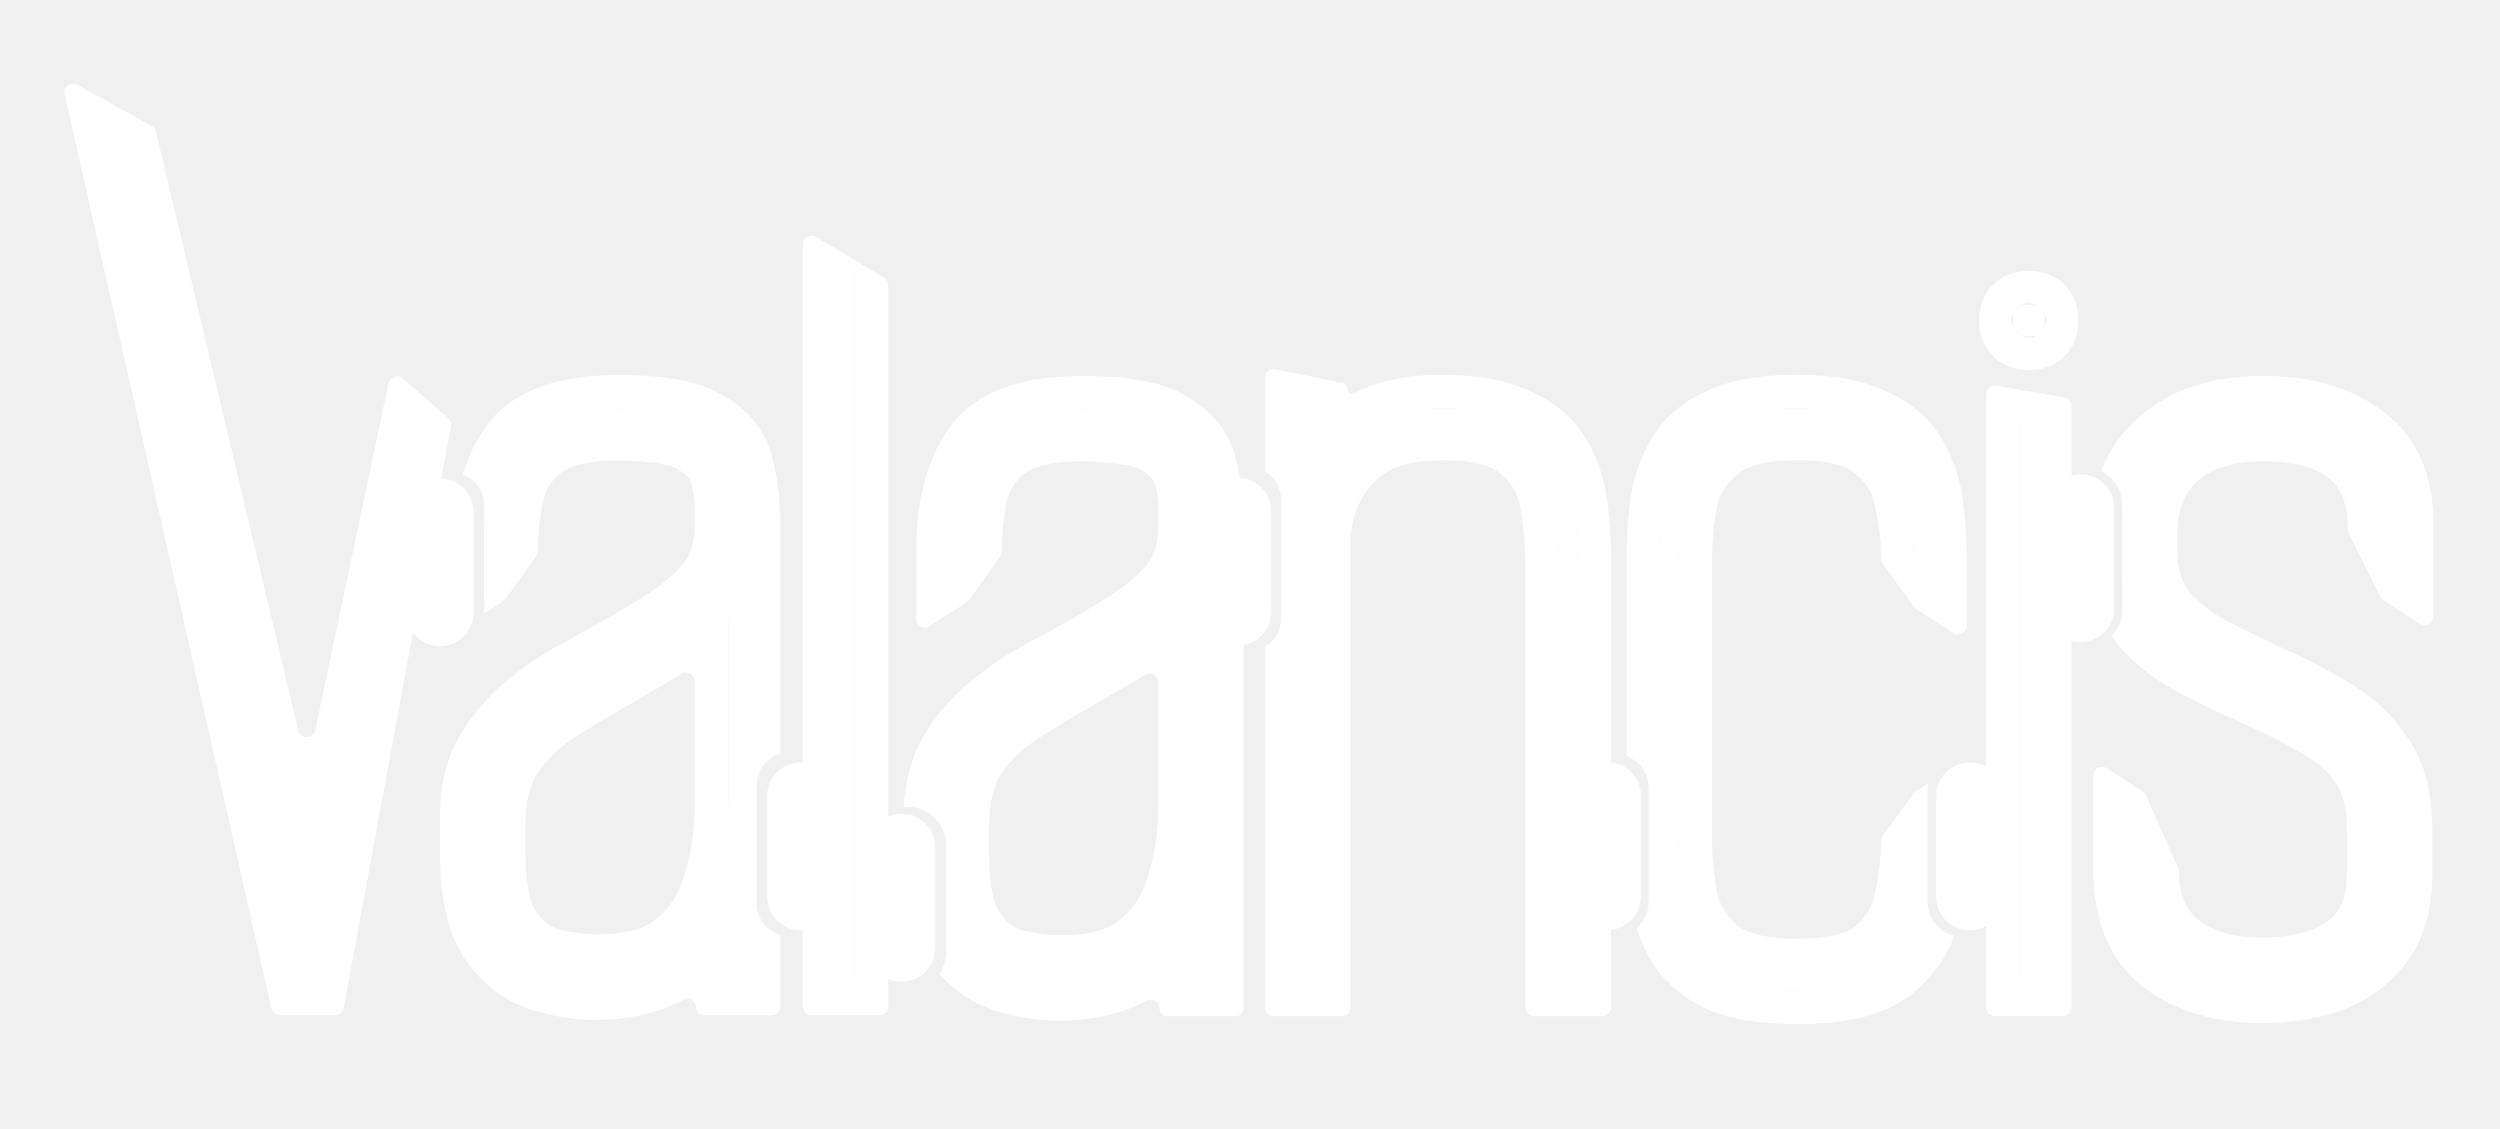
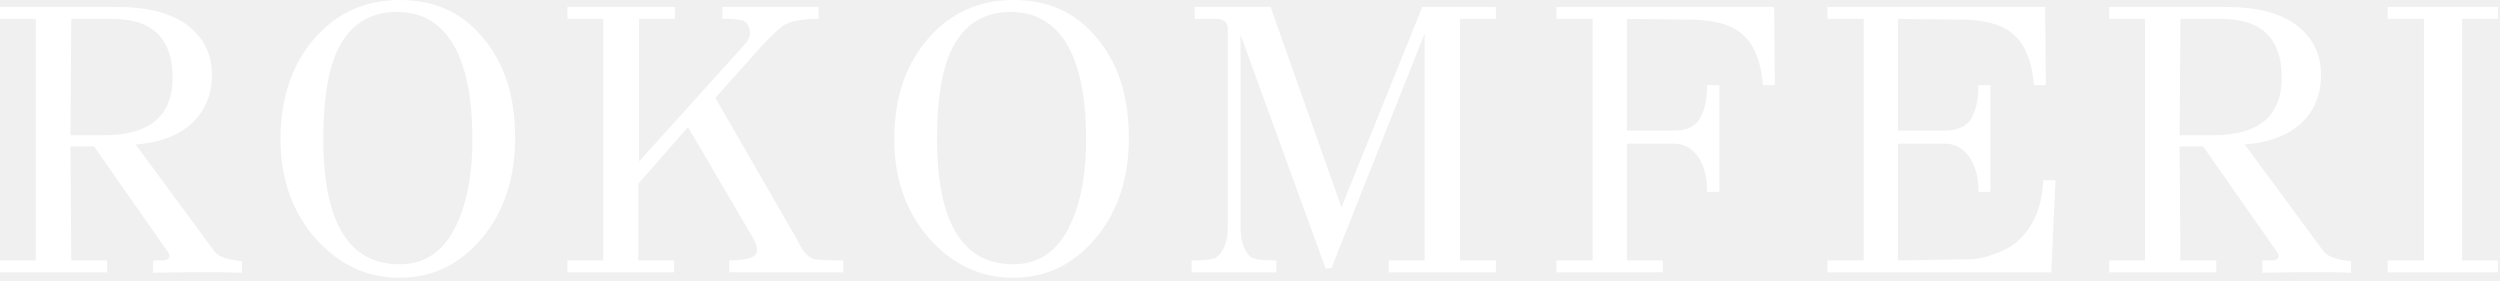
- <svg xmlns="http://www.w3.org/2000/svg" width="412" height="186" viewBox="0 0 412 186" fill="none">
-   <path d="M371.047 166.159C364.52 166.159 359.057 163.182 354.915 160.046C350.772 156.91 347.469 150.764 347.469 143.866L350.499 130.696H353.512L356.337 143.866C356.337 149.385 356.364 153.398 359.878 156.283C363.519 159.043 367.446 158.719 373.095 158.719C378.994 158.719 383.325 158.792 386.84 156.283C390.481 153.775 390.902 149.636 390.902 143.866V136.717C390.902 131.95 389.413 129.113 387.403 126.479C385.395 123.719 384.112 123.149 380.975 121.519C377.962 119.763 374.561 116.824 371.047 115.319C367.155 113.563 363.142 112.115 359.878 110.359C356.615 108.603 355.145 104.984 353.135 102.475C351.254 99.841 350.313 96.455 350.313 92.316V85.919C350.313 80.651 352.321 76.261 356.337 72.749C360.355 69.237 365.133 65.719 372.288 65.719C378.815 65.719 385.519 67.668 389.662 70.679C393.93 73.564 396.71 79.146 396.71 85.919L395.501 98.712H392.488L390.902 85.919C390.902 79.898 390.57 78.273 387.18 75.639C383.916 72.879 379.371 71.997 373.095 71.997C366.818 71.997 363.393 73.743 359.878 76.879C356.488 80.014 354.478 82.47 354.478 87.612L354.915 90.519C354.915 94.658 356.503 97.93 358.637 100.439C360.772 102.947 363.07 105.008 366.083 106.639C369.096 108.144 372.134 109.104 374.77 110.359C378.535 111.989 382.548 113.312 385.939 115.319C389.453 117.2 392.491 120.863 394.625 123.999C396.884 127.009 398.348 131.449 398.348 136.717V143.866C398.348 148.758 398.016 154.699 394.625 156.283C392.491 159.043 388.088 162.424 384.698 163.679C381.307 164.808 375.063 166.159 371.047 166.159Z" fill="white" />
-   <path d="M332.839 161.927V68.798L337.331 68.341V161.927H332.839ZM334.345 55.44C332.586 55.44 331.707 54.562 331.707 52.806C331.707 51.05 332.586 50.172 334.345 50.172C336.103 50.172 336.981 51.05 336.981 52.806C336.981 54.562 336.103 55.44 334.345 55.44Z" fill="white" />
-   <path d="M296.181 163.252C290.783 163.252 286.517 162.562 283.377 161.182C280.367 159.677 278.168 157.733 276.788 155.35C275.408 152.967 274.529 150.333 274.152 147.448C273.775 144.438 273.586 141.49 273.586 138.606V91.947C273.586 89.062 273.775 86.177 274.152 83.293C274.529 80.408 275.408 77.774 276.788 75.391C278.168 72.882 280.367 70.938 283.377 69.559C286.517 68.053 290.783 67.301 296.181 67.301C301.453 67.301 305.595 68.053 308.608 69.559C311.746 70.938 314.007 72.882 315.387 75.391C316.767 77.774 317.645 80.408 318.022 83.293C318.4 86.177 318.588 89.062 318.588 91.947V100.225H315.575V92.511C315.575 89.125 315.198 85.738 314.446 82.352C313.818 78.966 312.123 76.143 309.36 73.886C306.725 71.503 302.332 70.311 296.181 70.311C290.031 70.311 285.574 71.503 282.814 73.886C280.051 76.143 278.294 78.966 277.542 82.352C276.914 85.738 276.599 89.125 276.599 92.511V138.041C276.599 141.303 276.914 144.689 277.542 148.201C278.294 151.587 280.051 154.472 282.814 156.855C285.574 159.113 290.031 160.242 296.181 160.242C302.332 160.242 306.725 159.113 309.36 156.855C312.123 154.472 313.818 151.587 314.446 148.201C315.198 144.689 315.575 141.303 315.575 138.041V130.516V132.288L315 139C315 142.888 317.255 146.737 316.5 150.5C315.748 154.263 314.759 156.981 311.621 159.489C308.482 161.998 303.337 163.252 296.181 163.252Z" fill="white" />
-   <path d="M214.02 161.935V68.806H216.658L217.033 78.589C218.415 75.704 220.674 73.133 223.811 70.876C227.074 68.492 231.656 67.301 237.556 67.301C242.827 67.301 246.97 68.053 249.983 69.559C253.122 70.938 255.381 72.882 256.761 75.391C258.143 77.774 259.022 80.408 259.397 83.293C259.774 86.177 259.962 89.062 259.962 91.947V161.935H256.949V93.64C256.949 89.877 256.637 86.24 256.009 82.728C255.381 79.091 253.686 76.143 250.926 73.886C248.287 71.503 243.832 70.311 237.556 70.311C230.653 70.311 225.506 72.192 222.118 75.955C218.728 79.718 217.033 84.296 217.033 89.689V161.935H214.02Z" fill="white" />
-   <path d="M174.432 162.683C171.545 162.683 168.532 162.181 165.393 161.178C162.382 160.175 159.808 158.168 157.674 155.158C155.539 152.022 158.5 147.256 158.5 140.859L157.518 134.5C157.518 130.486 155.351 126.937 157.108 123.926C158.992 120.916 161.188 118.408 163.7 116.401C166.336 114.269 168.845 112.575 171.23 111.321C173.742 109.941 175.561 108.938 176.69 108.311C181.711 105.551 185.603 103.168 188.365 101.162C191.252 99.029 193.322 96.897 194.578 94.765C195.834 92.507 196.462 89.81 196.462 86.675V84.041C196.462 79.776 195.518 76.703 193.637 74.822C191.88 72.941 189.619 71.749 186.859 71.247C184.097 70.746 181.272 70.495 178.386 70.495C172.863 70.495 168.721 71.436 165.959 73.317C163.323 75.198 161.566 77.707 160.687 80.842C159.932 83.978 159.558 87.49 159.558 91.378V99.095L155.125 99.347V91.378C155.125 84.417 156.669 77.003 159.558 72.864C162.444 68.599 169.6 67.484 178.386 67.484C185.164 67.484 189.996 68.362 192.883 70.118C195.896 71.874 197.715 74.195 198.343 77.079C199.097 79.839 199.475 82.912 199.475 86.298V161.93L196 162L196.65 148.196C195.144 152.586 192.443 156.098 188.552 158.732C184.787 161.366 180.081 162.683 174.432 162.683ZM174.995 159.673C180.52 159.673 184.787 158.481 187.8 156.098C190.937 153.715 193.133 150.454 194.389 146.315C195.772 142.176 196.462 137.535 196.462 132.393V97.775C194.451 100.534 191.691 102.98 188.177 105.112C184.787 107.119 181.272 109.189 177.631 111.321C174.494 113.077 171.357 114.958 168.217 116.965C165.204 118.847 162.633 121.292 160.498 124.303C158.49 127.313 157.485 131.201 157.485 135.967V140.859C157.485 146.754 158.426 151.018 160.31 153.652C162.194 156.286 164.514 157.98 167.277 158.732C170.039 159.359 172.61 159.673 174.995 159.673Z" fill="white" />
-   <path d="M137.824 161.782V43.254H140.837V161.782H137.824Z" fill="white" />
-   <path d="M98.574 164.918C95.688 164.918 91.248 163.538 88.11 162.535C85.097 161.531 82.257 158.008 80.123 154.998C77.989 151.863 76.941 147.755 76.941 141.358V135.158C76.941 131.145 77.666 125.768 79.423 122.758C81.306 119.748 83.118 117.325 85.628 115.318C88.264 113.186 90.689 111.613 93.074 110.358C95.584 108.979 98.15 107.265 99.279 106.638C104.3 103.879 107.685 102.445 110.447 100.438C113.334 98.306 115.208 96.371 116.461 94.238C117.717 91.98 117.893 89.934 117.893 86.798L118.156 84.318C118.156 80.054 117.295 77.52 115.411 75.638C113.654 73.757 113.21 72.42 110.447 71.918C107.685 71.416 104.647 71.918 101.761 71.918C96.238 71.918 92.298 71.287 89.537 73.168C86.901 75.05 85.144 77.558 84.265 80.694C83.512 83.83 83.135 87.342 83.135 91.23V98.944H80.123V90.853C80.123 83.579 81.566 77.872 84.453 73.733C87.34 69.468 93.177 67.336 101.964 67.336C108.742 67.336 113.575 68.214 116.461 69.97C119.474 71.726 121.293 74.046 121.921 76.931C122.676 79.691 124.098 82.172 124.098 85.558V163.678H120.04L119.134 162.535C117.628 166.925 118.062 157.324 114.17 159.958C110.405 162.592 104.223 164.918 98.574 164.918ZM99.279 157.478C104.801 157.478 106.193 157.381 109.206 154.998C112.344 152.615 115.208 149.217 116.461 145.078C117.844 140.939 120.04 137.387 120.04 132.244V97.626C118.03 100.386 116.444 103.266 112.929 105.398C109.539 107.405 105.402 110.706 101.761 112.838C98.624 114.594 94.934 114.81 91.796 116.817C88.784 118.698 87.762 122.228 85.628 125.238C83.62 128.248 83.135 131.632 83.135 136.398V140.71C83.135 146.606 83.745 149.884 85.628 152.518C87.511 155.152 89.071 156.726 91.833 157.478C94.595 158.105 96.894 157.478 99.279 157.478Z" fill="white" />
-   <path d="M49.459 161.788L25.547 50.598H28.559L50.777 153.51L65.772 75.64L70.735 74.4L51.907 161.788H49.459Z" fill="white" />
-   <path d="M335.847 70.239C335.847 69.445 335.205 68.801 334.408 68.801H334.276C333.48 68.801 332.837 69.445 332.837 70.239V160.492C332.837 161.287 333.48 161.931 334.276 161.931H334.408C335.205 161.931 335.847 161.287 335.847 160.492V70.239ZM337.126 52.211C337.046 51.976 336.915 51.704 336.726 51.423C336.686 51.365 336.649 51.304 336.614 51.242C336.441 50.94 336.205 50.706 335.9 50.533C335.838 50.498 335.776 50.461 335.716 50.421C335.438 50.236 335.172 50.106 334.939 50.028C334.577 49.908 334.346 49.909 334.338 49.909C334.321 49.909 334.095 49.912 333.745 50.028C333.509 50.106 333.236 50.234 332.956 50.422C332.896 50.461 332.837 50.498 332.775 50.533C332.472 50.706 332.234 50.94 332.06 51.242C332.023 51.304 331.988 51.365 331.948 51.424C331.762 51.704 331.638 51.977 331.559 52.211C331.494 52.407 331.464 52.565 331.452 52.669C331.44 52.763 331.449 52.858 331.469 52.951L331.559 53.406C331.638 53.639 331.762 53.909 331.948 54.187C331.988 54.247 332.023 54.308 332.06 54.371C332.234 54.675 332.47 54.91 332.775 55.084C332.837 55.119 332.896 55.156 332.956 55.196C333.236 55.383 333.509 55.511 333.745 55.589C334.095 55.705 334.321 55.708 334.338 55.708C334.346 55.708 334.577 55.709 334.939 55.589C335.172 55.511 335.438 55.382 335.716 55.196C335.776 55.156 335.838 55.119 335.9 55.084C336.205 54.91 336.441 54.675 336.614 54.37C336.649 54.308 336.686 54.247 336.726 54.187C336.915 53.908 337.046 53.64 337.126 53.406L337.188 53.092C337.225 52.907 337.225 52.716 337.188 52.53L337.126 52.211ZM341.387 166.026C341.387 166.82 340.742 167.464 339.948 167.464H328.737C327.943 167.464 327.297 166.82 327.297 166.026V64.978C327.297 64.085 328.104 63.408 328.985 63.561L340.193 65.513C340.883 65.633 341.387 66.231 341.387 66.93V166.026ZM342.516 52.811C342.516 54.541 342.077 56.854 340.233 58.696C338.389 60.539 336.071 60.976 334.338 60.976C332.606 60.976 330.293 60.538 328.449 58.696C326.838 57.084 326.299 55.114 326.19 53.487L326.168 52.811L326.19 52.136C326.297 50.508 326.836 48.533 328.449 46.921C330.293 45.08 332.609 44.641 334.338 44.641C336.071 44.641 338.389 45.078 340.233 46.921C342.077 48.764 342.516 51.08 342.516 52.811Z" fill="white" />
-   <path d="M140.847 44.701C140.847 43.906 140.202 43.262 139.408 43.262H139.274C138.479 43.262 137.834 43.906 137.834 44.701V160.351C137.834 161.146 138.479 161.79 139.274 161.79H139.408C140.202 161.79 140.847 161.146 140.847 160.351V44.701ZM146.384 165.885C146.384 166.679 145.739 167.323 144.945 167.323H133.736C132.94 167.323 132.297 166.679 132.297 165.885V40.269C132.297 39.151 133.515 38.46 134.476 39.035L145.684 45.752C146.119 46.012 146.384 46.48 146.384 46.986V165.885Z" fill="white" />
-   <path d="M24.998 20.771C25.351 20.967 25.605 21.303 25.699 21.695L49.151 120.365C49.506 121.858 51.643 121.831 51.96 120.329L64.028 63.161C64.255 62.086 65.556 61.652 66.385 62.376L73.847 68.9C74.229 69.234 74.407 69.745 74.314 70.243L56.638 166.142C56.513 166.824 55.917 167.32 55.222 167.32H46.139C45.466 167.32 44.883 166.854 44.735 166.198L10.643 15.537C10.368 14.324 11.659 13.358 12.746 13.963L24.998 20.771ZM27.334 50.597C26.417 50.597 25.734 51.442 25.926 52.337L49.217 160.65C49.359 161.313 49.946 161.786 50.624 161.786H50.732C51.418 161.786 52.008 161.303 52.143 160.631L69.06 76.582C69.238 75.694 68.317 74.99 67.506 75.395C67.198 75.549 66.982 75.838 66.921 76.177L52.077 159.609C51.797 161.182 49.543 161.194 49.245 159.625L28.787 51.767C28.658 51.089 28.064 50.597 27.372 50.597H27.334Z" fill="white" />
-   <path d="M101.959 61.805C108.869 61.805 114.984 62.642 119.243 65.192C123.274 67.541 126.222 70.984 127.279 75.558C128.17 78.847 128.582 82.393 128.582 86.154V124.206C126.345 124.844 124.707 126.902 124.707 129.342V148.926C124.707 151.366 126.345 153.422 128.582 154.061V165.882C128.582 166.676 127.939 167.319 127.143 167.319H116.014C115.279 167.319 114.687 166.725 114.687 165.992C114.687 164.936 113.5 164.289 112.564 164.781C108.271 167.039 103.354 168.071 98.008 168.071C94.473 168.071 90.889 167.457 87.282 166.304L87.218 166.282C82.914 164.849 79.431 162.021 76.731 158.214L76.699 158.171L76.667 158.122C73.613 153.633 72.508 147.538 72.508 140.717V134.318C72.508 129.476 73.576 124.971 75.898 120.993L75.942 120.923L75.985 120.847C78.165 117.363 80.77 114.371 83.816 111.936C86.625 109.666 89.397 107.775 92.134 106.326C94.643 104.947 96.455 103.948 97.573 103.327L97.596 103.317C102.512 100.616 106.161 98.363 108.65 96.557C111.155 94.707 112.592 93.111 113.344 91.85C114.031 90.581 114.495 88.878 114.495 86.532V83.895C114.495 80.249 113.661 78.956 113.296 78.589L113.225 78.524L113.16 78.454C112.289 77.523 111.14 76.855 109.439 76.546C107.015 76.106 104.523 75.882 101.959 75.882C96.928 75.882 94.107 76.766 92.68 77.725C91.153 78.834 90.171 80.227 89.63 82.064C89.035 84.567 88.698 87.459 88.669 90.77C88.666 91.071 88.573 91.365 88.397 91.609L83.129 98.945L79.781 101.112V83.195C79.781 80.891 78.321 78.927 76.274 78.178C77.119 75.42 78.299 72.891 79.862 70.635L80.744 69.445C85.377 63.755 93.213 61.805 101.959 61.805ZM101.959 67.338C93.174 67.338 87.336 69.472 84.449 73.736C81.562 77.875 80.118 83.582 80.117 90.856V97.507C80.117 98.301 80.762 98.945 81.557 98.945H83.129L81.918 91.347C81.906 91.272 81.9 91.196 81.9 91.12C81.91 87.275 82.395 83.704 83.141 80.599C84.019 77.464 86.897 75.055 89.532 73.174C92.294 71.293 96.437 70.348 101.959 70.348L104.113 70.397C106.255 70.491 108.362 70.728 110.435 71.105C113.194 71.606 115.453 72.796 117.21 74.677C119.094 76.558 120.033 79.631 120.035 83.895V86.532C120.033 89.667 119.407 92.365 118.151 94.622C116.898 96.754 114.822 98.883 111.938 101.015C109.176 103.021 105.287 105.405 100.267 108.164C99.137 108.791 97.315 109.795 94.806 111.174C92.421 112.428 89.907 114.126 87.272 116.259C84.762 118.265 82.567 120.773 80.685 123.781C78.927 126.791 78.046 130.305 78.046 134.318V140.717L78.1 143.035C78.333 148.276 79.38 152.272 81.247 155.016C83.381 158.025 85.958 160.032 88.97 161.035C92.107 162.038 95.121 162.537 98.008 162.537C103.654 162.537 108.362 161.221 112.127 158.587C112.754 158.163 113.348 157.713 113.913 157.243C113.378 156.986 112.818 156.708 112.234 156.406C111.728 156.144 111.09 156.191 110.616 156.513C107.66 158.524 103.644 159.527 98.568 159.527C96.185 159.527 93.612 159.214 90.852 158.587C88.091 157.834 85.769 156.141 83.887 153.508C82.24 151.203 81.308 147.652 81.102 142.852L81.058 140.717V135.82C81.058 131.056 82.063 127.169 84.07 124.159C86.204 121.149 88.781 118.703 91.793 116.821C94.931 114.815 98.069 112.93 101.209 111.174C104.783 109.08 108.239 107.049 111.569 105.076C111.688 105.006 111.805 104.911 111.896 104.811C122.323 93.6 123.303 93.174 122.298 94.742C121.546 95.916 120.035 100.662 120.035 102.055V132.249C120.035 137.002 119.444 141.325 118.265 145.221C118.091 145.794 118.27 146.411 118.699 146.826C120.167 148.24 121.849 150.453 123.045 152.653V86.154C123.045 82.768 122.668 79.695 121.916 76.936C121.288 74.051 119.471 71.731 116.458 69.976C113.931 68.439 109.916 67.574 104.411 67.382L101.959 67.338ZM120.224 160.376C120.224 161.155 120.854 161.786 121.636 161.786C122.415 161.786 123.045 161.155 123.045 160.376V159.673C122.364 159.859 121.44 159.85 120.224 159.596V160.376ZM114.495 112.299C114.495 111.184 113.282 110.493 112.321 111.06C109.626 112.652 106.853 114.283 104.004 115.951L103.962 115.979L103.912 116.005C100.872 117.706 97.827 119.529 94.778 121.479L94.73 121.512C92.383 122.977 90.352 124.887 88.635 127.294C87.422 129.146 86.596 131.855 86.596 135.82V140.717C86.596 146.281 87.538 149.097 88.392 150.292C89.614 152.001 90.894 152.839 92.236 153.222C94.603 153.749 96.707 153.994 98.568 153.994C103.373 153.994 106.25 152.95 107.936 151.616L107.98 151.584L108.022 151.546C110.139 149.938 111.71 147.703 112.663 144.564L112.684 144.494L112.711 144.418C113.872 140.934 114.495 136.899 114.495 132.249V112.299Z" fill="white" />
-   <path d="M178.359 61.953C185.267 61.953 191.383 62.791 195.642 65.34C195.644 65.341 195.646 65.341 195.648 65.341C195.648 65.341 195.651 65.342 195.653 65.343C195.68 65.36 195.711 65.377 195.74 65.394C195.738 65.394 195.738 65.396 195.738 65.397C199.699 67.73 202.593 71.127 203.658 75.627C203.661 75.629 203.661 75.63 203.663 75.63L203.665 75.633C204.568 78.943 204.991 82.514 204.991 86.303V166.03C204.991 166.824 204.345 167.468 203.551 167.468H192.415C191.68 167.468 191.087 166.874 191.087 166.141C191.087 165.084 189.901 164.437 188.965 164.929C184.671 167.187 179.754 168.22 174.408 168.22C170.874 168.219 167.29 167.606 163.684 166.452L163.619 166.431C160.165 165.28 157.24 163.232 154.824 160.5C155.497 159.505 155.891 158.307 155.891 157.017V139.212C155.891 135.77 153.099 132.98 149.654 132.98C149.416 132.98 149.181 132.994 148.949 133.021C149.144 128.726 150.217 124.72 152.305 121.141L152.342 121.071L152.392 120.995C154.571 117.512 157.172 114.519 160.217 112.084C163.056 109.789 165.861 107.882 168.626 106.427C171.09 105.073 172.875 104.089 173.979 103.476L173.996 103.466C178.93 100.754 182.594 98.498 185.083 96.689C187.553 94.86 188.98 93.278 189.734 92.025C190.427 90.754 190.9 89.043 190.9 86.681V84.044C190.9 80.397 190.062 79.104 189.697 78.737L189.63 78.673L189.565 78.603C188.697 77.671 187.545 77.003 185.845 76.694C183.42 76.254 180.926 76.03 178.359 76.03C173.351 76.03 170.535 76.909 169.103 77.862C167.554 78.983 166.565 80.39 166.024 82.255C165.436 84.749 165.103 87.626 165.076 90.919C165.071 91.22 164.98 91.513 164.804 91.758L159.534 99.094L153.208 103.189C152.25 103.809 150.986 103.122 150.986 101.981V91.004C150.986 83.108 152.533 76.169 156.263 70.783C160.74 64.173 169.032 61.953 178.359 61.953ZM199.451 157.739C198.828 158.881 198.161 159.792 197.508 160.288C197.257 160.486 196.912 160.683 196.489 160.878C196.616 161.489 197.156 161.935 197.788 161.935H198.012C198.808 161.934 199.451 161.291 199.451 160.496V157.739ZM156.911 153.439C156.997 153.856 157.14 154.264 157.358 154.675C157.17 154.307 157.024 153.893 156.911 153.439ZM190.9 112.447C190.9 111.333 189.687 110.641 188.729 111.208C186.032 112.8 183.259 114.431 180.41 116.1L180.312 116.153C177.272 117.854 174.227 119.678 171.18 121.628L171.13 121.66C168.794 123.119 166.774 125.018 165.062 127.409C163.838 129.262 163.002 131.979 163.002 135.969V140.865C163.002 146.429 163.937 149.245 164.791 150.44C166.017 152.154 167.302 152.993 168.647 153.375C171.01 153.901 173.116 154.143 174.975 154.143C179.779 154.142 182.651 153.098 184.336 151.765L184.381 151.732L184.423 151.694C186.54 150.086 188.116 147.852 189.069 144.713L189.092 144.643L189.111 144.566C190.273 141.083 190.9 137.048 190.9 132.397V112.447ZM178.359 67.486C169.576 67.487 163.736 69.621 160.85 73.885C157.963 78.023 156.523 83.731 156.523 91.004V97.655C156.523 98.45 157.166 99.094 157.963 99.094H159.534L157.695 91.55C157.668 91.438 157.653 91.323 157.653 91.208C157.666 87.418 158.1 84.93 158.842 81.842C159.72 78.708 161.048 73.803 163.684 71.922C166.443 70.041 172.837 68.201 178.359 68.201C181.248 68.201 183.083 69.622 185.845 70.124C188.605 70.626 193.073 71.442 194.83 73.322C196.714 75.204 197.311 78.817 197.312 83.081V86.303C197.312 89.438 197.326 93.263 196.07 95.519C196.069 95.521 196.067 95.523 196.066 95.524C197.472 94.242 198.581 93.369 199.451 92.812V86.303C199.451 82.916 199.074 79.843 198.322 77.084C197.694 74.199 195.872 71.88 192.859 70.124C189.973 68.368 185.14 67.486 178.359 67.486Z" fill="white" />
-   <path d="M208.48 62.267C208.481 61.356 209.317 60.675 210.21 60.858L221.322 63.137C221.712 63.217 221.995 63.552 222.01 63.948C222.035 64.602 222.757 64.995 223.34 64.698C227.413 62.623 232.267 61.771 237.554 61.771C243.136 61.771 248.157 62.538 252.21 64.495C252.257 64.515 252.304 64.539 252.351 64.559C252.385 64.576 252.42 64.59 252.455 64.607C256.332 66.36 259.511 68.981 261.549 72.62C261.549 72.621 261.552 72.622 261.552 72.622C261.554 72.622 261.557 72.623 261.557 72.624C261.576 72.657 261.594 72.69 261.613 72.722C261.613 72.723 261.613 72.724 261.611 72.724C263.344 75.746 264.426 79.049 264.888 82.576C265.295 85.695 265.498 88.82 265.498 91.946V166.032C265.498 166.826 264.853 167.47 264.059 167.47H252.85C252.053 167.47 251.41 166.826 251.41 166.032V93.643C251.41 90.189 251.122 86.874 250.554 83.7L250.549 83.668C250.139 81.294 249.107 79.553 247.419 78.171L247.311 78.085L247.208 77.988C246.123 77.01 243.408 75.848 237.554 75.848C231.629 75.848 228.234 77.44 226.236 79.658C223.824 82.334 222.568 85.569 222.568 89.693V166.032C222.568 166.826 221.924 167.47 221.128 167.47H209.92C209.126 167.47 208.481 166.826 208.48 166.032V106.557C210.062 105.629 211.125 103.914 211.125 101.95V82.365C211.125 80.4 210.062 78.683 208.48 77.755V62.267ZM237.554 67.304C231.657 67.305 227.075 68.494 223.812 70.876C222.027 72.161 219.81 76.708 217.979 80.919C217.336 82.392 215.43 81.913 215.579 80.314L216.529 70.181C216.599 69.444 216.018 68.807 215.276 68.807C214.581 68.807 214.018 69.37 214.018 70.064V160.498C214.018 161.292 214.663 161.936 215.457 161.936H215.591C216.385 161.936 217.03 161.292 217.03 160.498V89.693C217.03 84.3 218.725 79.718 222.113 75.956C225.504 72.193 230.652 70.314 237.554 70.314L239.825 70.369C244.918 70.63 248.616 71.802 250.922 73.886C253.684 76.143 255.379 79.091 256.007 82.727C256.635 86.239 256.947 89.88 256.947 93.643V160.498C256.947 161.292 257.593 161.936 258.387 161.936H258.521C259.316 161.936 259.961 161.292 259.961 160.498V91.946C259.961 89.062 259.775 86.178 259.397 83.294C259.02 80.411 258.144 77.776 256.764 75.394C255.381 72.885 253.12 70.938 249.98 69.558C247.345 68.242 243.845 67.501 239.479 67.336L237.554 67.304Z" fill="white" />
-   <path d="M373.094 61.953C380.396 61.953 386.901 63.634 392.192 67.42C392.195 67.421 392.197 67.422 392.199 67.422L392.202 67.423C392.232 67.443 392.259 67.466 392.286 67.486C392.308 67.501 392.328 67.514 392.351 67.528C392.349 67.529 392.349 67.531 392.349 67.531C398.494 71.768 401.038 78.592 401.038 86.492V101.608C401.038 102.749 399.774 103.436 398.816 102.816L392.487 98.721L387.102 87.925C387.002 87.725 386.951 87.504 386.948 87.281C386.886 82.475 385.521 80.188 384.002 79.008L383.91 78.938L383.823 78.861C381.937 77.266 378.656 76.031 373.094 76.03C367.743 76.03 364.325 77.353 362.121 79.305C360.029 81.262 358.86 83.853 358.86 87.621V91.004C358.86 94.176 359.662 96.12 360.744 97.392C362.412 99.353 364.437 100.992 366.864 102.309C369.788 103.768 372.528 105.104 375.079 106.318C378.991 108.019 382.723 109.918 386.272 112.019C386.272 112.019 386.272 112.019 386.271 112.02C390.361 114.247 393.749 117.237 396.35 120.984C399.566 125.269 400.849 130.728 400.849 136.726V143.875C400.849 149.508 399.623 154.685 396.488 158.735C393.699 162.344 390.073 164.96 385.749 166.561L385.662 166.593L385.575 166.62C381.557 167.959 377.254 168.598 372.717 168.598C365.296 168.598 358.694 166.805 353.365 162.772C347.416 158.267 344.961 151.321 344.961 143.308V127.817C344.961 126.678 346.227 125.991 347.185 126.61L353.512 130.706L358.93 143.031C359.009 143.214 359.048 143.411 359.051 143.61C359.11 147.624 360.354 149.999 362.226 151.57C364.685 153.4 368.043 154.521 372.717 154.521C377.874 154.52 381.331 153.419 383.619 151.786L383.657 151.759L383.694 151.737C385.389 150.569 386.759 148.441 386.762 143.875V136.726C386.762 132.656 385.891 130.305 384.878 128.977L384.841 128.928L384.809 128.88C383.322 126.839 381.416 125.195 379.011 123.945L378.892 123.887L378.772 123.816C375.975 122.186 372.92 120.657 369.597 119.233L369.542 119.212L369.492 119.19C365.501 117.39 361.808 115.574 358.418 113.749C354.598 111.694 351.347 109.112 348.808 105.94L348.716 105.821L348.629 105.697C348.422 105.408 348.226 105.114 348.037 104.815C349.089 103.704 349.736 102.206 349.736 100.556V83.196C349.736 80.75 348.319 78.636 346.26 77.627C347.567 74.222 349.724 71.189 352.689 68.595C358.016 63.938 365.06 61.953 373.094 61.953ZM373.094 67.486C365.941 67.486 360.352 69.244 356.336 72.755C352.318 76.266 350.312 80.657 350.31 85.924V92.322C350.31 96.461 351.25 99.848 353.134 102.481C355.142 104.99 357.778 107.124 361.039 108.88C364.303 110.636 367.884 112.392 371.775 114.148C375.287 115.653 378.551 117.284 381.564 119.039C384.702 120.67 387.278 122.867 389.286 125.626C391.294 128.26 392.299 131.961 392.299 136.726V143.875L392.276 144.935C392.063 150.153 390.248 153.941 386.836 156.293C383.322 158.8 378.614 160.054 372.717 160.055C367.068 160.055 362.424 158.674 358.785 155.915C355.489 153.211 353.739 149.348 353.533 144.329L353.512 143.308V130.706H351.94C351.144 130.706 350.501 131.35 350.501 132.145V143.308L350.521 144.577C350.764 150.825 352.829 155.417 356.713 158.357C360.855 161.493 366.189 163.064 372.717 163.064C376.732 163.064 380.435 162.502 383.823 161.373C387.214 160.119 389.976 158.107 392.11 155.348C393.977 152.933 395.029 149.704 395.263 145.658L395.31 143.875V136.726C395.31 131.458 394.18 127.318 391.919 124.308C390.053 121.564 387.658 119.299 384.731 117.516L380.872 115.311C378.259 113.876 375.541 112.545 372.717 111.322C370.081 110.068 367.253 108.693 364.24 107.188C361.23 105.558 358.659 103.487 356.524 100.979C354.39 98.471 353.322 95.143 353.322 91.004V87.621C353.322 82.479 355.018 78.339 358.405 75.203C361.92 72.067 366.819 70.496 373.094 70.496L375.377 70.561C380.537 70.863 384.548 72.222 387.404 74.636C390.792 77.27 392.487 81.601 392.487 87.621V98.721H394.062C394.856 98.72 395.501 98.077 395.501 97.282V86.492C395.501 79.719 393.364 74.889 389.098 72.004C385.474 69.37 380.934 67.886 375.483 67.557L373.094 67.486Z" fill="white" />
-   <path d="M296.18 61.766C301.757 61.766 306.775 62.534 310.828 64.488L310.838 64.49C310.92 64.526 311.002 64.565 311.081 64.602C314.993 66.371 318.205 69.023 320.237 72.715C320.239 72.717 320.237 72.72 320.234 72.72C320.232 72.72 320.23 72.722 320.231 72.724C321.964 75.745 323.052 79.044 323.511 82.57C323.918 85.689 324.124 88.815 324.124 91.94V103.107C324.124 104.248 322.857 104.934 321.899 104.314L315.573 100.22L310.304 92.884C310.13 92.64 310.036 92.346 310.031 92.046C309.999 89.226 309.674 86.395 309.041 83.549L308.996 83.355C308.616 81.304 307.641 79.626 305.854 78.166L305.747 78.08L305.644 77.982C304.547 76.991 301.873 75.843 296.18 75.843C290.518 75.843 287.691 76.979 286.428 78.069L286.321 78.166C284.512 79.645 283.444 81.371 282.963 83.478C282.409 86.497 282.135 89.506 282.135 92.508V138.035C282.135 140.894 282.404 143.903 282.963 147.065C283.442 149.16 284.505 150.964 286.331 152.571C287.612 153.611 290.484 154.706 296.18 154.706C301.927 154.706 304.652 153.594 305.757 152.647C307.613 151.039 308.614 149.257 308.996 147.189L309.028 147.038C309.671 144.045 309.997 141.202 310.031 138.507C310.036 138.2 310.133 137.902 310.314 137.655L315.573 130.514L317.739 129.11C317.701 129.38 317.68 129.656 317.68 129.937V148.632C317.68 151.331 319.53 153.598 322.031 154.237C320.684 157.995 318.329 161.209 315.079 163.807C310.445 167.511 303.717 168.783 296.18 168.783C290.407 168.783 285.273 168.058 281.144 166.243L281.02 166.189L280.9 166.13C277.138 164.25 274.029 161.629 271.996 158.121C271.049 156.489 270.295 154.773 269.726 152.984C270.941 151.924 271.711 150.365 271.711 148.626V129.931C271.711 127.486 270.192 125.396 268.047 124.549V91.94C268.047 88.815 268.25 85.689 268.657 82.57C269.121 79.018 270.219 75.694 271.974 72.654C273.999 69.011 277.126 66.348 280.978 64.565C285.162 62.558 290.365 61.766 296.18 61.766ZM296.18 67.299C290.784 67.299 286.518 68.049 283.378 69.553C280.367 70.933 278.169 72.88 276.786 75.389C275.406 77.771 274.53 80.405 274.152 83.289C273.775 86.173 273.584 89.057 273.584 91.94V138.603C273.584 141.487 273.775 144.434 274.152 147.443C274.53 150.327 275.406 152.961 276.786 155.344C278.169 157.727 280.367 159.675 283.378 161.18C286.518 162.559 290.784 163.25 296.18 163.25C302.054 163.25 306.575 162.4 309.741 160.708C305.571 160.842 300.079 160.239 296.18 160.239C290.029 160.239 285.571 159.109 282.812 156.852C280.049 154.469 278.293 151.581 277.538 148.194C276.91 144.683 276.597 141.296 276.597 138.035V92.508C276.597 89.122 276.91 85.735 277.538 82.349C278.293 78.962 280.049 76.138 282.812 73.881C285.571 71.498 290.029 70.31 296.18 70.31L298.403 70.363C303.399 70.624 307.053 71.796 309.358 73.881C312.121 76.138 313.813 78.962 314.441 82.349C315.196 85.735 315.573 89.121 315.573 92.508V100.22H317.145C317.941 100.22 318.584 99.576 318.584 98.781V91.94C318.584 89.057 318.398 86.173 318.023 83.289C317.646 80.405 316.764 77.772 315.382 75.389C314.002 72.88 311.746 70.933 308.606 69.553C305.971 68.236 302.469 67.497 298.105 67.332L296.18 67.299Z" fill="white" />
-   <path d="M137.509 131.182C137.509 128.126 135.03 125.648 131.971 125.648C128.913 125.648 126.434 128.126 126.434 131.182V147.783C126.434 150.839 128.913 153.316 131.971 153.316C135.03 153.316 137.509 150.839 137.509 147.783V131.182Z" fill="white" />
-   <path d="M66.979 100.97C66.979 104.026 69.458 106.504 72.517 106.504C75.575 106.504 78.055 104.026 78.055 100.97V84.37C78.055 81.314 75.575 78.836 72.517 78.836C69.458 78.836 66.979 81.314 66.979 84.37V100.97Z" fill="white" />
-   <path d="M154.115 139.659C154.115 136.602 151.635 134.125 148.577 134.125C145.518 134.125 143.039 136.602 143.039 139.659V156.259C143.039 159.315 145.518 161.793 148.577 161.793C151.635 161.793 154.115 159.315 154.115 156.259V139.659Z" fill="white" />
-   <path d="M209.494 84.252C209.494 81.196 207.014 78.719 203.956 78.719C200.897 78.719 198.418 81.196 198.418 84.252V100.853C198.418 103.909 200.897 106.386 203.956 106.386C207.014 106.386 209.494 103.909 209.494 100.853V84.252Z" fill="white" />
-   <path d="M270.419 131.131C270.419 128.075 267.94 125.598 264.882 125.598C261.823 125.598 259.344 128.075 259.344 131.131V147.732C259.344 150.788 261.823 153.265 264.882 153.265C267.94 153.265 270.419 150.788 270.419 147.732V131.131Z" fill="white" />
-   <path d="M348.404 83.694C348.404 80.638 345.924 78.16 342.866 78.16C339.807 78.16 337.328 80.638 337.328 83.694V100.294C337.328 103.35 339.807 105.828 342.866 105.828C345.924 105.828 348.404 103.35 348.404 100.294V83.694Z" fill="white" />
-   <path d="M319.088 147.779C319.088 150.835 321.568 153.312 324.626 153.312C327.685 153.312 330.164 150.835 330.164 147.779V131.178C330.164 128.122 327.685 125.645 324.626 125.645C321.568 125.645 319.088 128.122 319.088 131.178V147.779Z" fill="white" />
+ <svg xmlns="http://www.w3.org/2000/svg" width="623" height="70" viewBox="0 0 623 70" fill="none">
+   <path d="M622.484 64.896V67.872H595.028V64.896H604.052V4.704H595.028V1.728H622.484V4.704H613.556V64.896H622.484Z" fill="white" />
+   <path d="M567.36 62.688L549.024 36.48H543.168L543.36 64.896H552.288V67.872H525.6V64.896H534.528V4.704H525.6V1.728H554.688C562.432 1.728 568.32 3.264 572.352 6.336C576.384 9.408 578.4 13.504 578.4 18.624C578.4 23.744 576.608 27.904 573.024 31.104C569.568 33.984 565.024 35.616 559.392 36L579.072 62.688C580.096 63.968 582.368 64.768 585.888 65.088V67.968C581.216 67.776 573.824 67.776 563.712 67.968L563.808 64.896H566.496C567.392 64.704 567.84 64.384 567.84 63.936C567.84 63.424 567.68 63.008 567.36 62.688ZM551.52 33.696C563.168 33.696 568.864 28.672 568.608 18.624C568.352 9.344 563.328 4.704 553.536 4.704H543.36L543.168 33.696H551.52Z" fill="white" />
+   <path d="M509.161 44.928H512.233L511.177 67.872H455.401V64.896H464.425V4.704H455.401V1.728H509.641L509.833 21.216H506.857C506.409 15.648 504.873 11.584 502.249 9.024C499.625 6.4 495.337 5.024 489.385 4.896L472.969 4.704V32.544H484.681C487.433 32.544 489.481 31.744 490.825 30.144C492.297 28.096 493.033 25.12 493.033 21.216H496.009V47.808H493.033C493.033 44.032 492.233 41.088 490.633 38.976C489.097 36.864 487.113 35.808 484.681 35.808H472.969V64.896L490.921 64.608C492.713 64.608 494.857 64.128 497.353 63.168C499.913 62.208 501.801 61.12 503.017 59.904C506.857 56.32 508.905 51.328 509.161 44.928Z" fill="white" />
+   <path d="M442.106 1.728L442.298 21.216H439.322C438.874 15.648 437.338 11.584 434.714 9.024C432.154 6.4 427.866 5.024 421.85 4.896L405.434 4.704V32.544H417.146C419.962 32.544 421.978 31.744 423.194 30.144C424.666 28.096 425.402 25.12 425.402 21.216H428.474V47.808H425.402C425.402 44.032 424.634 41.088 423.098 38.976C421.562 36.864 419.578 35.808 417.146 35.808H405.434V64.896H414.362V67.872H387.866V64.896H396.89V4.704H387.866V1.728H442.106Z" fill="white" />
+   <path d="M372.782 64.896V67.872H346.094V64.896H355.022V8.352L331.79 66.816L330.35 66.912L309.134 8.64V56.64C309.134 59.904 309.934 62.336 311.534 63.936C312.174 64.576 314.349 64.896 318.062 64.896V67.872H296.942V64.896C300.526 64.896 302.638 64.608 303.278 64.032C305.07 62.496 305.966 60.032 305.966 56.64V6.912C305.774 5.44 304.814 4.704 303.086 4.704H297.71V1.728H316.621L334.285 51.648L354.446 1.728H372.782V4.704H363.854V64.896H372.782Z" fill="white" />
+   <path d="M273.443 9.6C278.691 15.872 281.315 24.096 281.315 34.272C281.315 44.384 278.563 52.736 273.059 59.328C267.555 65.92 260.675 69.216 252.419 69.216C244.227 69.216 237.187 65.856 231.299 59.136C225.539 52.352 222.723 44 222.851 34.08C222.979 24.096 225.795 15.936 231.299 9.6C236.867 3.2 243.971 0 252.611 0C261.315 0 268.259 3.2 273.443 9.6ZM252.515 65.856C258.467 65.856 262.979 63.008 266.051 57.312C269.123 51.616 270.659 44.064 270.659 34.656C270.659 25.184 269.315 17.76 266.627 12.384C263.427 6.112 258.499 2.976 251.843 2.976C245.251 2.976 240.419 5.952 237.347 11.904C234.787 16.96 233.507 24.512 233.507 34.56C233.507 55.424 239.843 65.856 252.515 65.856Z" fill="white" />
+   <path d="M210.142 64.896V67.872H181.726V64.896C186.334 64.896 188.638 64.064 188.638 62.4C188.638 61.44 188.318 60.416 187.678 59.328L171.454 31.68L159.07 45.792V64.896H167.998V67.872H141.406V64.896H150.334V4.704H141.406V1.728H168.19V4.704H159.262V40.224L185.086 11.616C186.302 10.4 186.91 9.312 186.91 8.352C186.91 7.392 186.622 6.528 186.046 5.76C185.534 4.992 183.518 4.64 179.998 4.704V1.728H203.998V4.704C199.838 4.704 196.926 5.248 195.262 6.336C193.662 7.424 191.198 9.856 187.87 13.632L178.27 24.384L198.526 59.52C198.59 59.712 198.75 60.032 199.006 60.48L199.582 61.536C200.542 63.136 201.566 64.128 202.654 64.512C203.23 64.768 205.726 64.896 210.142 64.896Z" fill="white" />
+   <path d="M120.5 9.6C125.748 15.872 128.372 24.096 128.372 34.272C128.372 44.384 125.62 52.736 120.116 59.328C114.612 65.92 107.732 69.216 99.475 69.216C91.284 69.216 84.243 65.856 78.356 59.136C72.596 52.352 69.779 44 69.907 34.08C70.035 24.096 72.852 15.936 78.356 9.6C83.924 3.2 91.028 0 99.668 0C108.372 0 115.316 3.2 120.5 9.6ZM99.572 65.856C105.524 65.856 110.036 63.008 113.108 57.312C116.18 51.616 117.716 44.064 117.716 34.656C117.716 25.184 116.372 17.76 113.684 12.384C110.484 6.112 105.556 2.976 98.9 2.976C92.308 2.976 87.475 5.952 84.403 11.904C81.844 16.96 80.564 24.512 80.564 34.56C80.564 55.424 86.9 65.856 99.572 65.856Z" fill="white" />
+   <path d="M41.76 62.688L23.424 36.48H17.568L17.76 64.896H26.688V67.872H0V64.896H8.928V4.704H0V1.728H29.088C36.832 1.728 42.72 3.264 46.752 6.336C50.784 9.408 52.8 13.504 52.8 18.624C52.8 23.744 51.008 27.904 47.424 31.104C43.968 33.984 39.424 35.616 33.792 36L53.472 62.688C54.496 63.968 56.768 64.768 60.288 65.088V67.968C55.616 67.776 48.224 67.776 38.112 67.968L38.208 64.896H40.896C41.792 64.704 42.24 64.384 42.24 63.936C42.24 63.424 42.08 63.008 41.76 62.688ZM25.92 33.696C37.568 33.696 43.264 28.672 43.008 18.624C42.752 9.344 37.728 4.704 27.936 4.704H17.76L17.568 33.696H25.92Z" fill="white" />
</svg>
